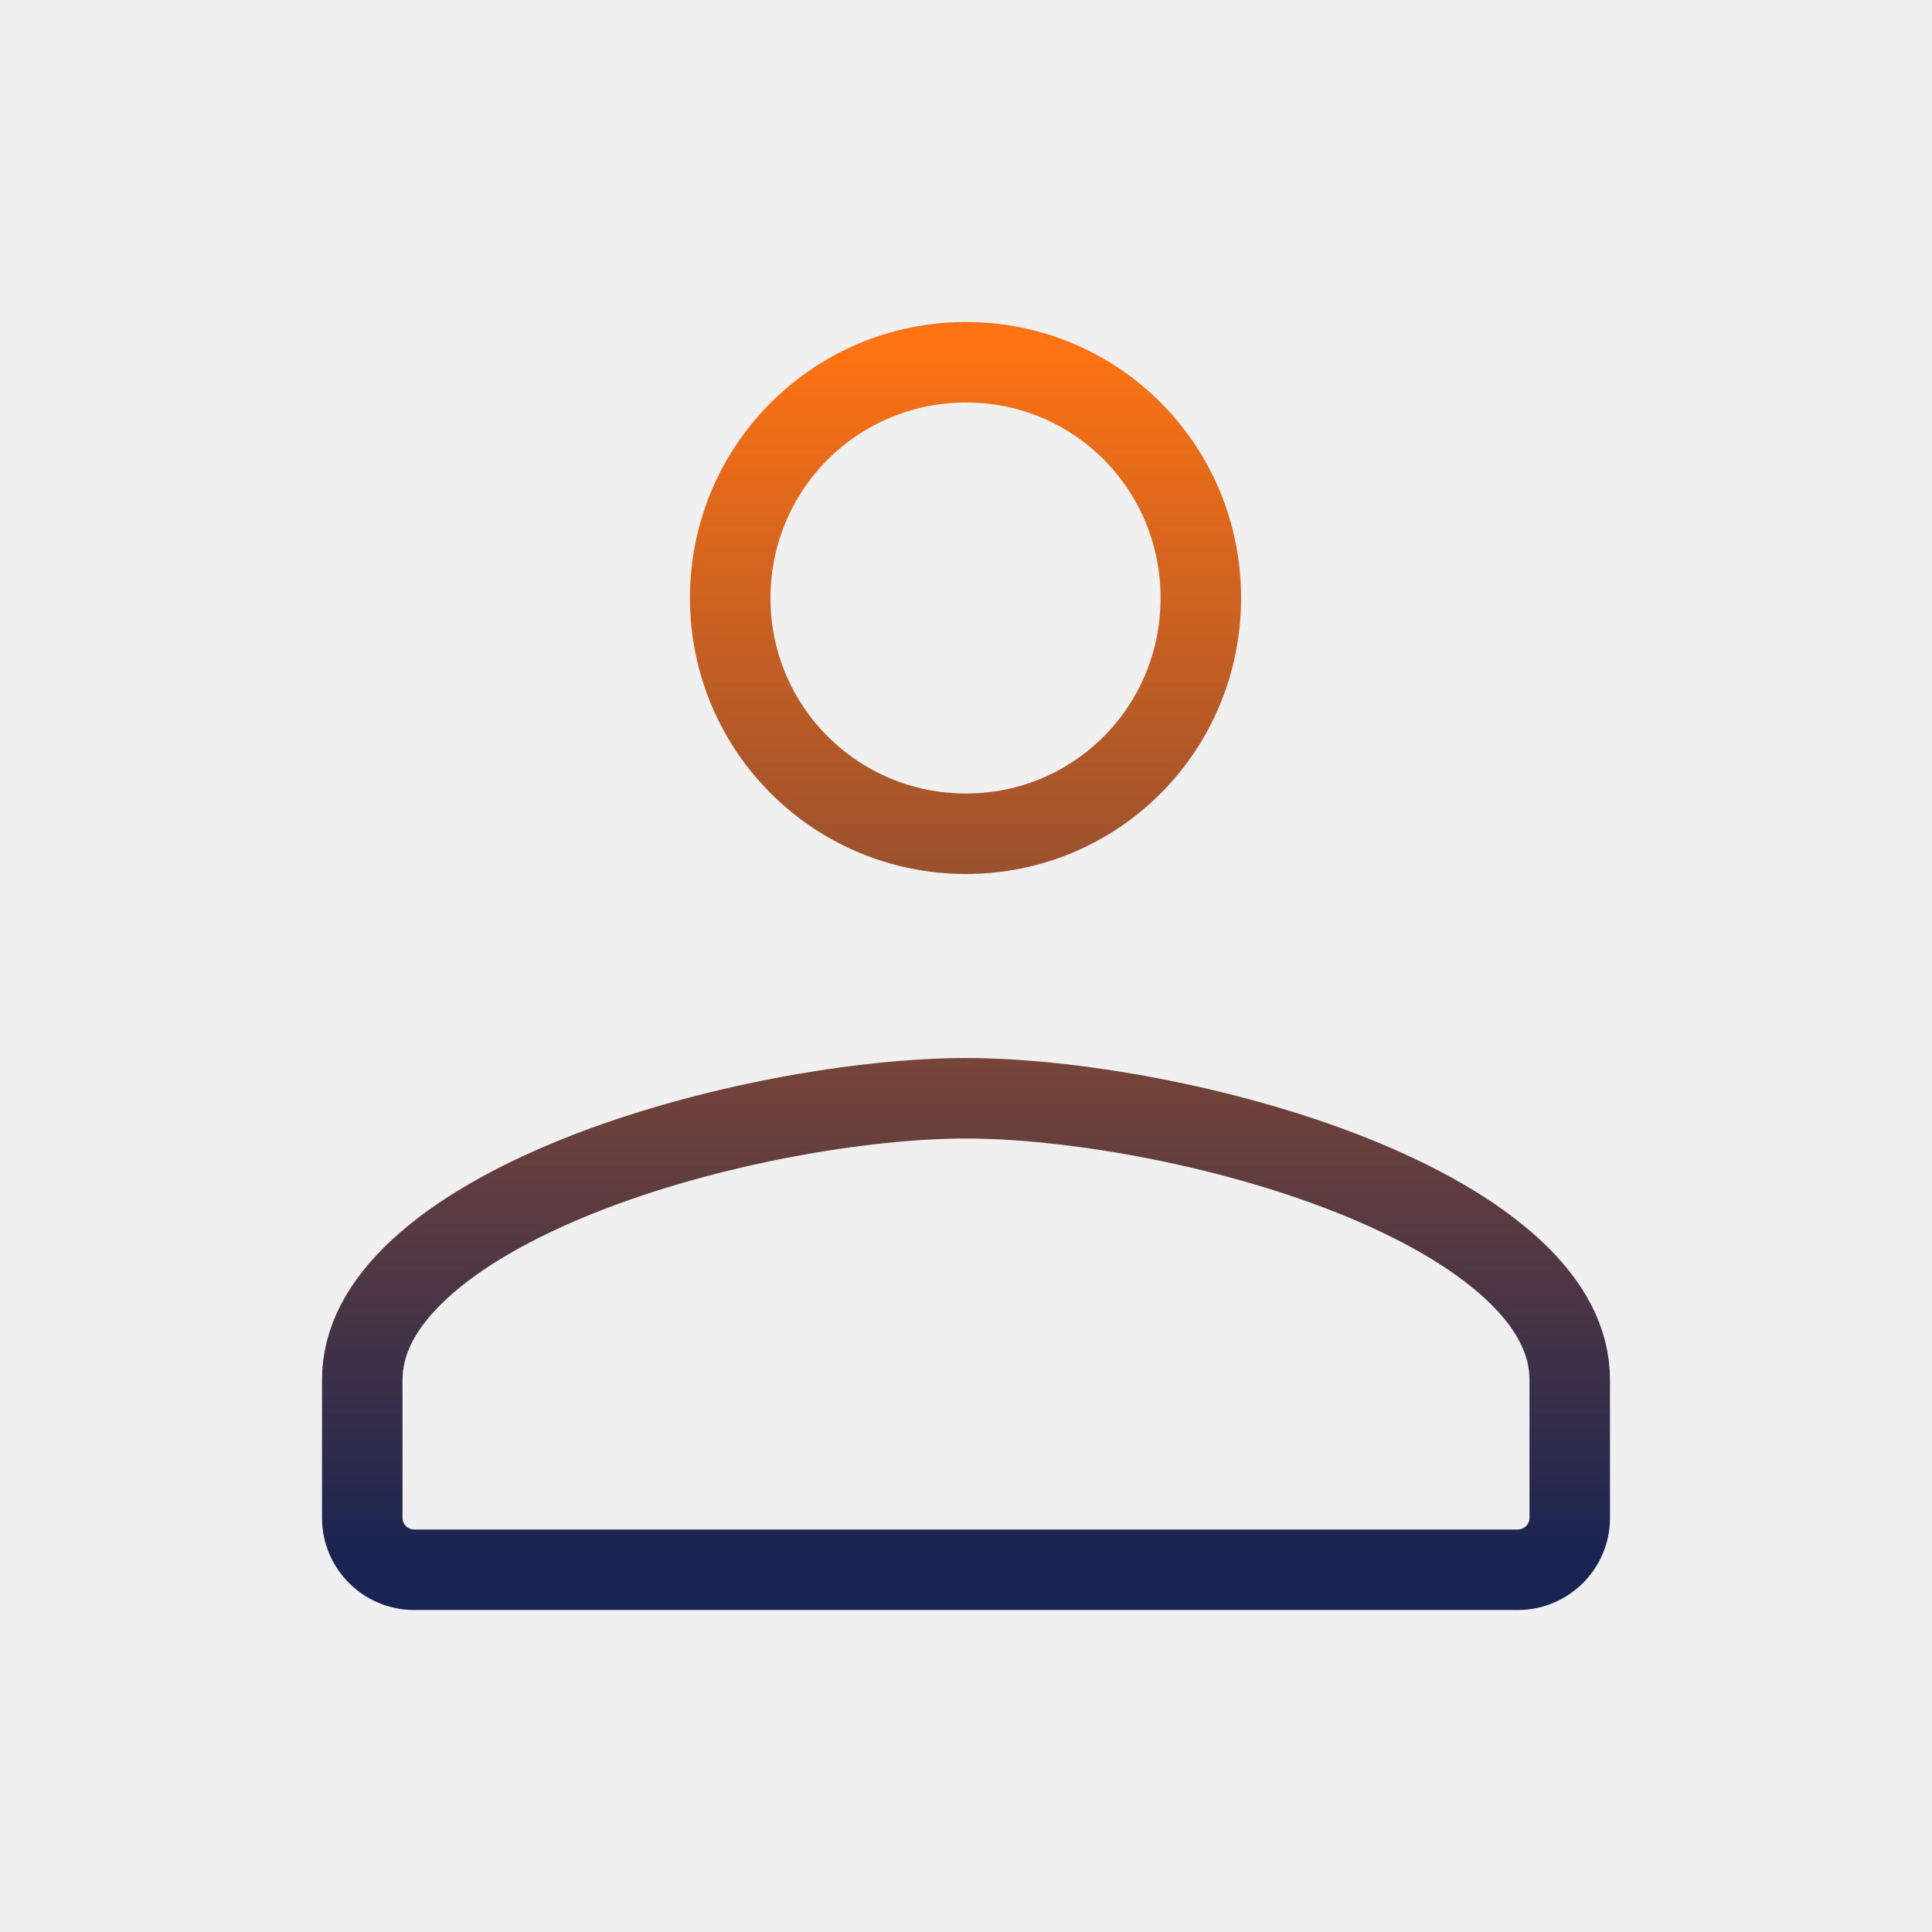
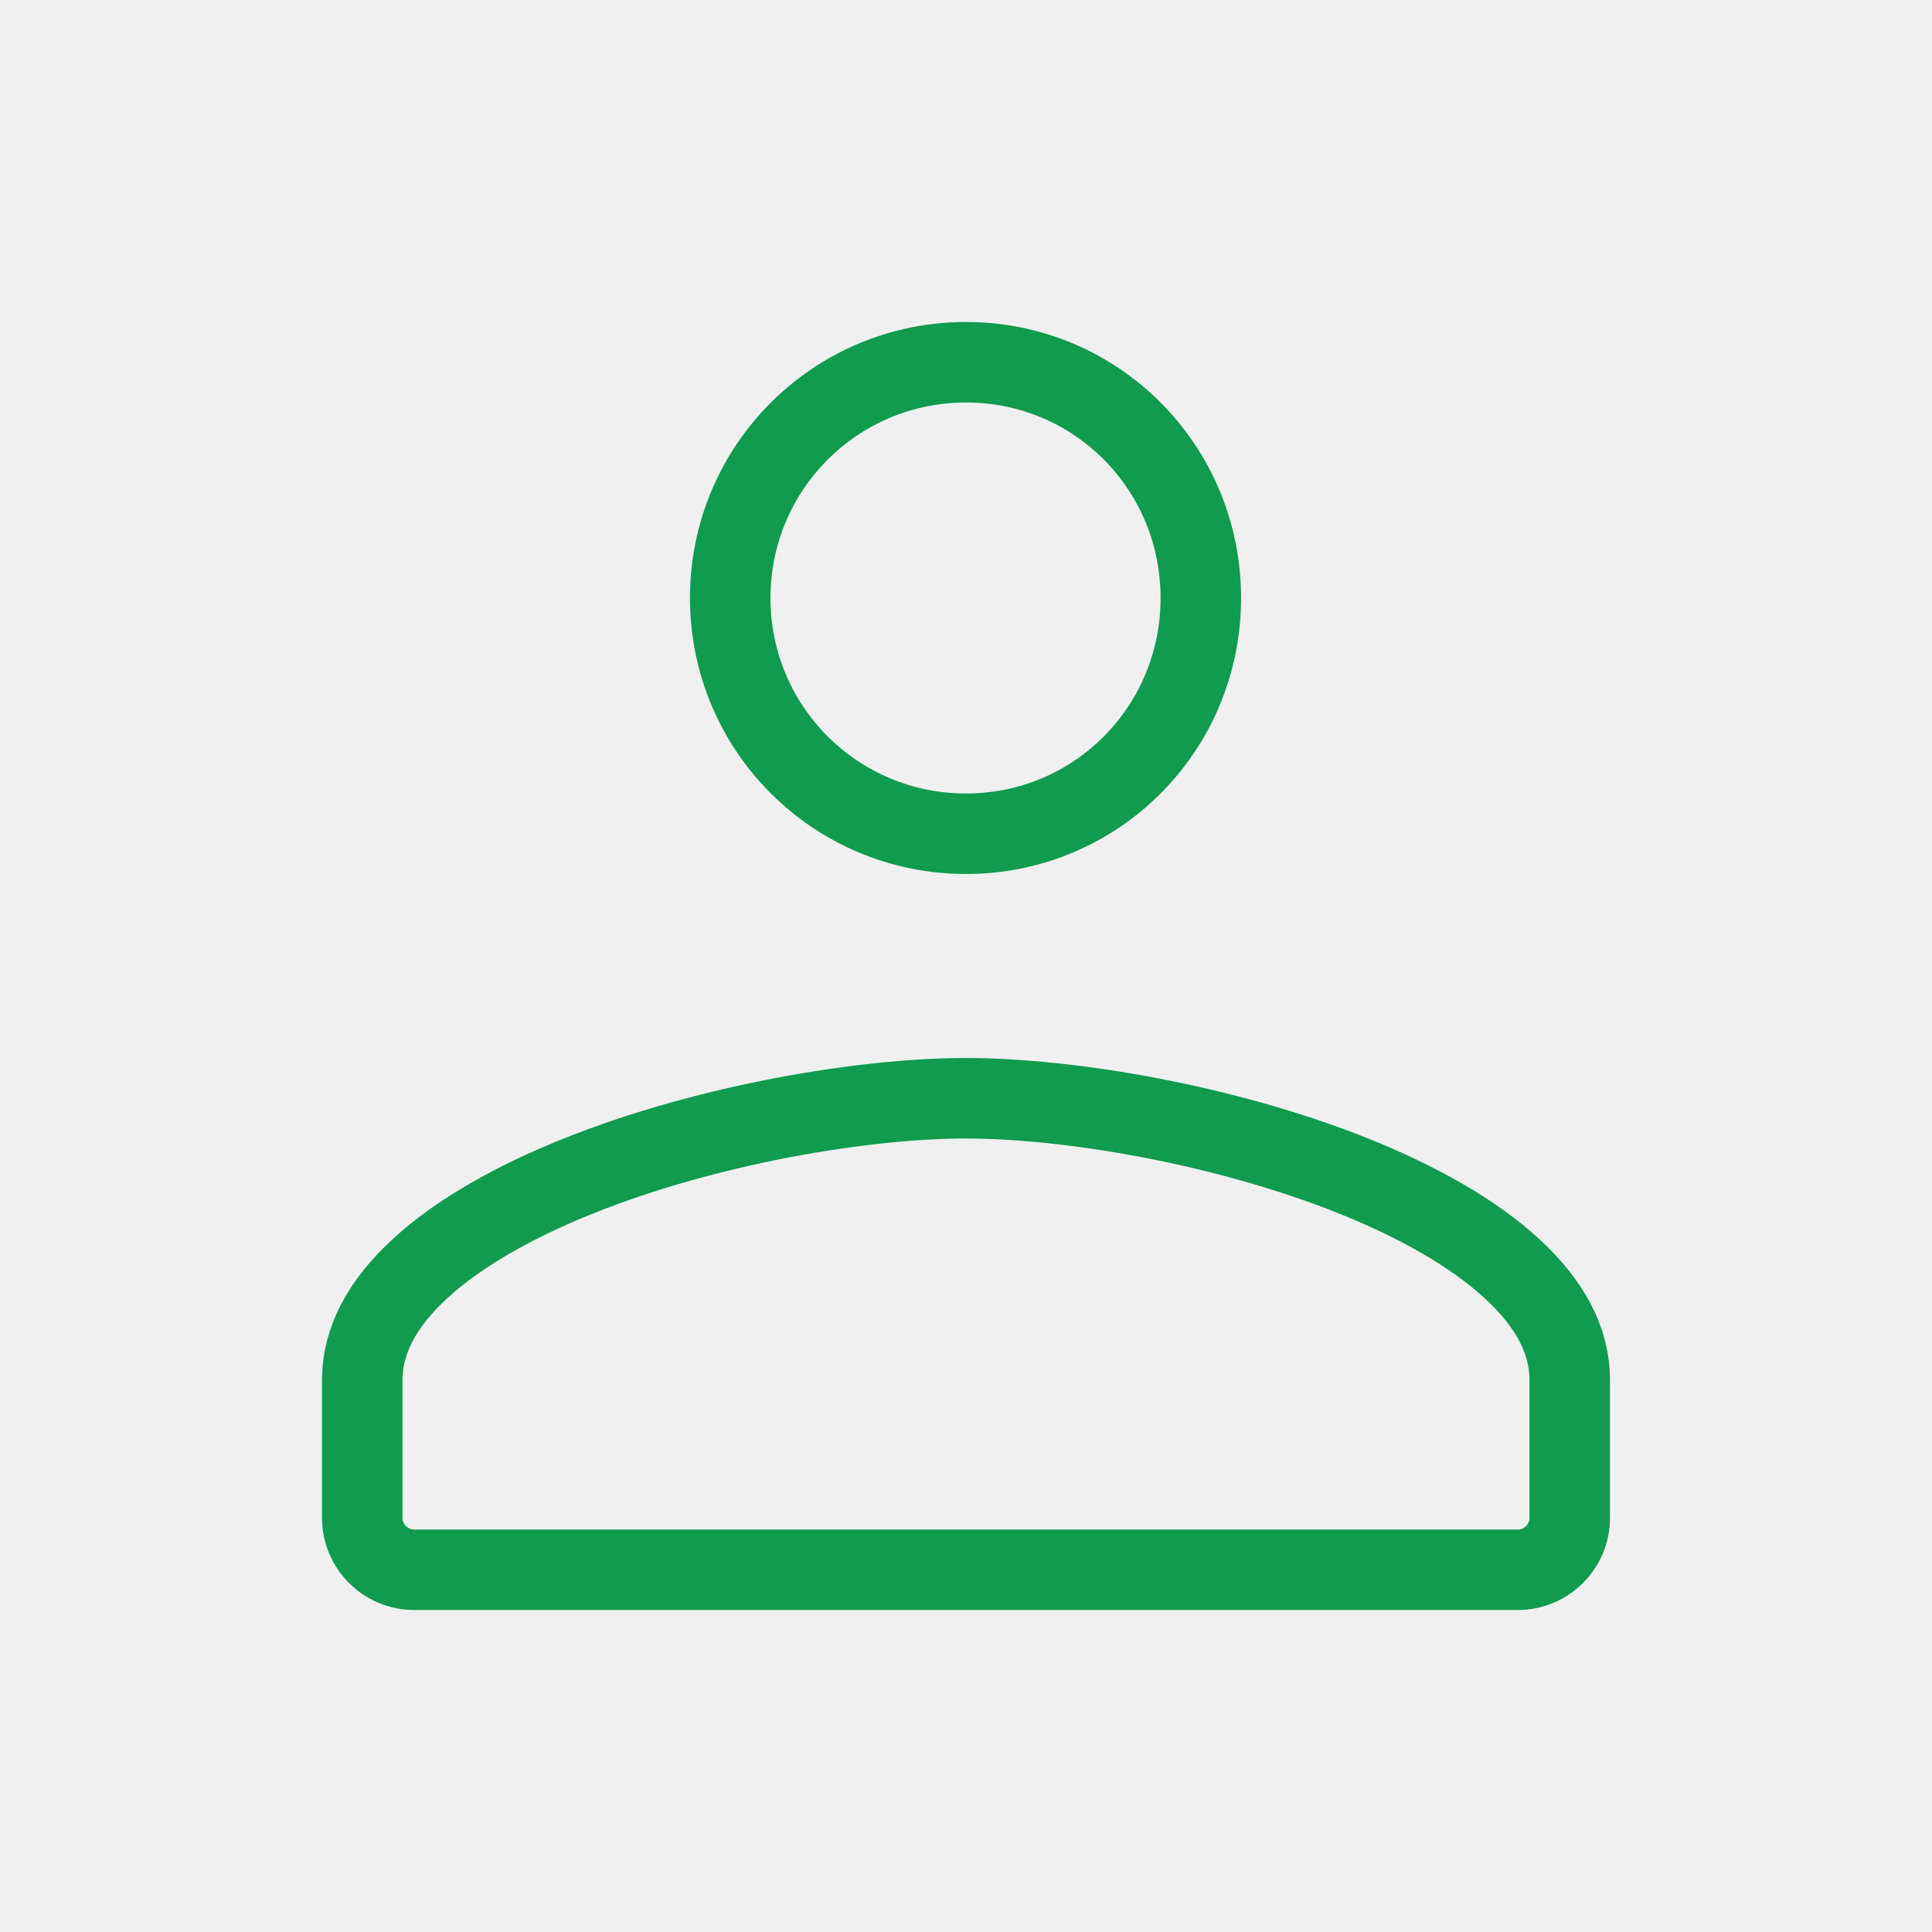
<svg xmlns="http://www.w3.org/2000/svg" width="24" height="24" viewBox="0 0 24 24" fill="none">
  <g id="people" clip-path="url(#clip0_7146_200)">
    <path id="Vector" d="M14.917 7.429C14.917 9.052 13.619 10.357 12 10.357C10.379 10.357 9.071 9.05 9.071 7.429C9.071 5.808 10.379 4.5 12 4.5C13.619 4.5 14.917 5.805 14.917 7.429ZM4.5 17.143C4.5 16.661 4.738 16.202 5.215 15.762C5.695 15.319 6.384 14.93 7.187 14.608C8.794 13.965 10.731 13.643 12 13.643C13.269 13.643 15.206 13.965 16.813 14.608C17.616 14.93 18.305 15.319 18.785 15.762C19.262 16.202 19.5 16.661 19.5 17.143V18.857C19.5 19.21 19.21 19.5 18.857 19.5H5.143C4.79 19.5 4.5 19.21 4.5 18.857V17.143Z" stroke="url(#paint0_linear_7146_200)" />
  </g>
  <defs>
    <linearGradient id="paint0_linear_7146_200" x1="12" y1="4.205" x2="12" y2="19.385" gradientUnits="userSpaceOnUse">
-       <stop stop-color="#FF7312" />
-       <stop offset="1" stop-color="#182452" />
+       <stop stop-color="#109b4f" />
+       <stop offset="1" stop-color="#109b4f" />
    </linearGradient>
    <clipPath id="clip0_7146_200">
      <rect width="24" height="24" fill="white" />
    </clipPath>
  </defs>
</svg>
